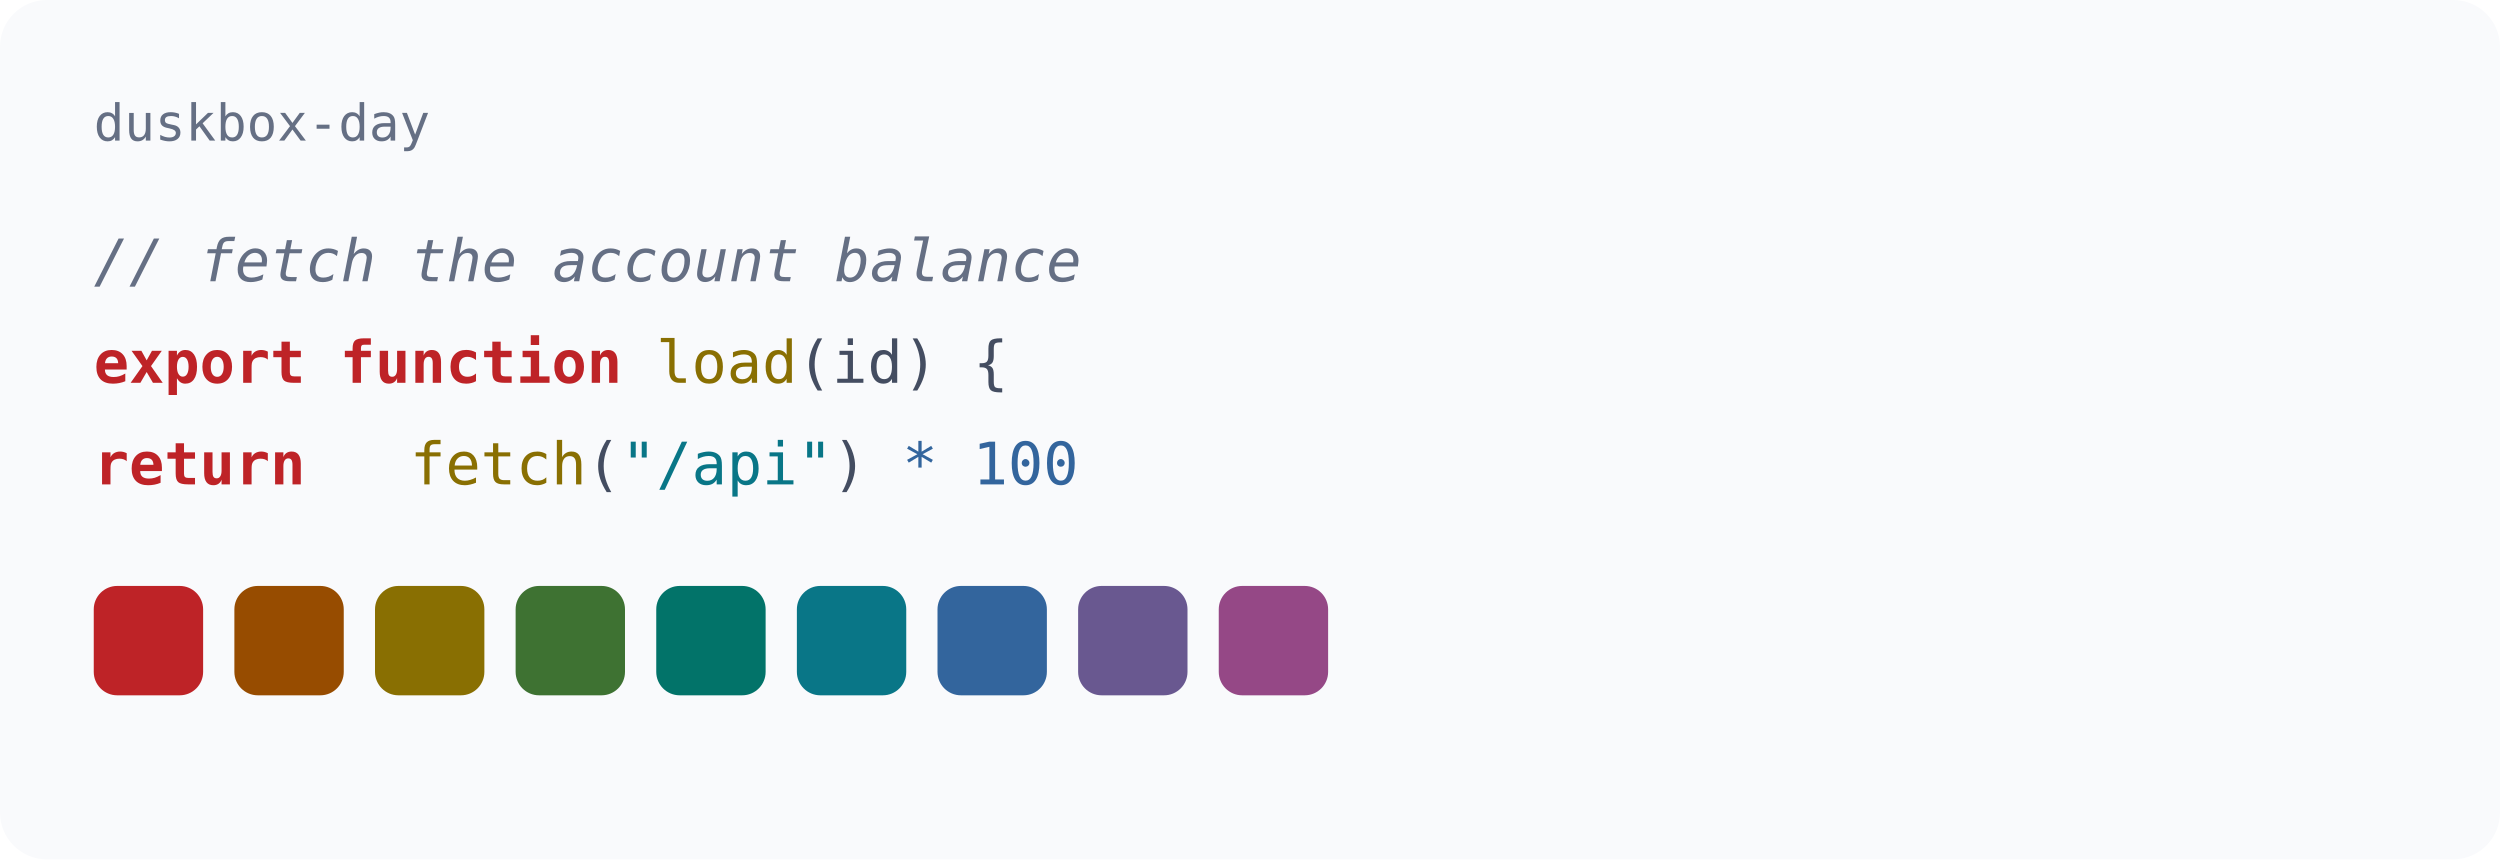
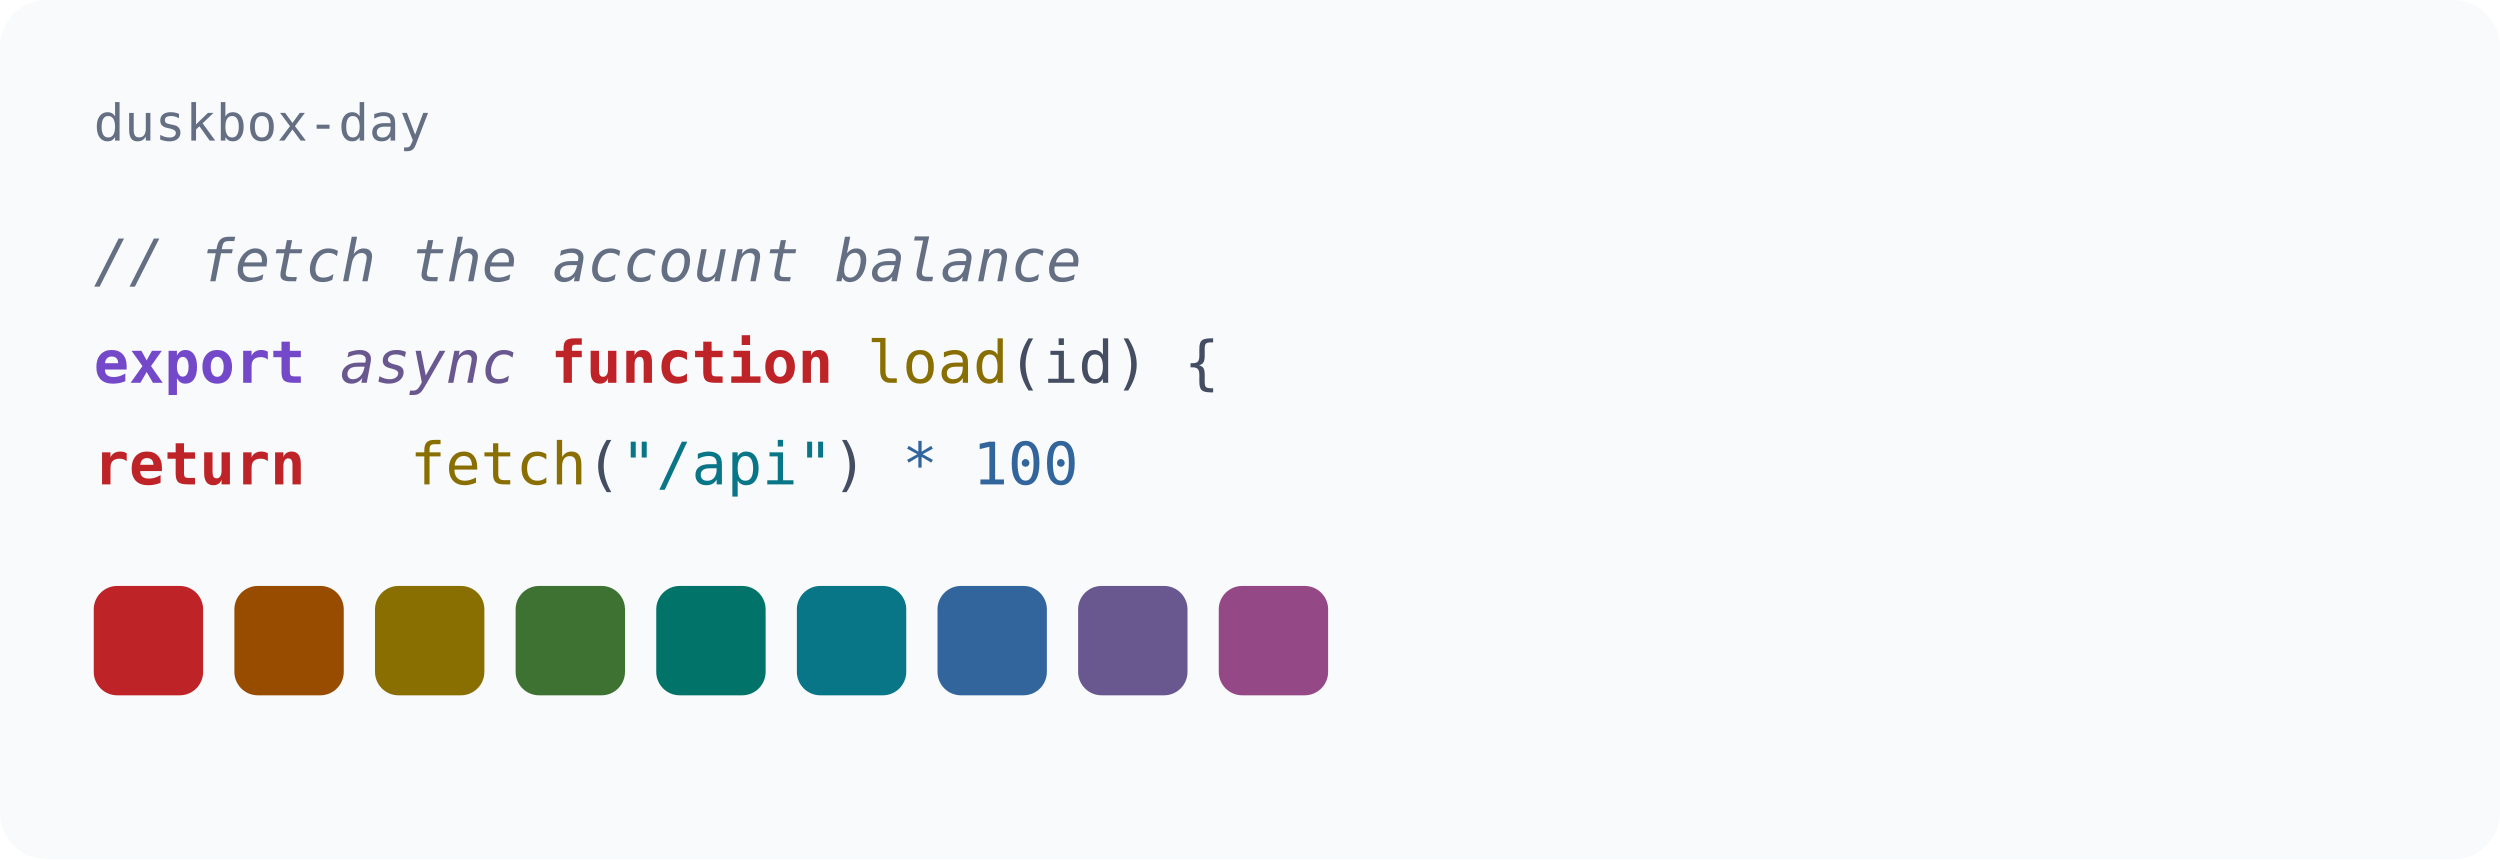
<svg xmlns="http://www.w3.org/2000/svg" width="640" height="220" viewBox="0 0 640 220" role="img" aria-label="duskbox day">
  <rect width="640" height="220" rx="12" fill="#f9fafc" />
  <text x="24" y="36" font-family="ui-monospace, SFMono-Regular, Menlo, monospace" font-size="13" fill="#656f84">duskbox-day</text>
  <text x="24" y="72" font-family="ui-monospace, SFMono-Regular, Menlo, monospace" font-size="15" fill="#656f84" font-style="italic">// fetch the account balance</text>
-   <text x="24" y="98" font-family="ui-monospace, SFMono-Regular, Menlo, monospace" font-size="15" fill="#be2327" font-weight="700">export </text>
-   <text x="87" y="98" font-family="ui-monospace, SFMono-Regular, Menlo, monospace" font-size="15" fill="#be2327" font-weight="700">function </text>
-   <text x="168" y="98" font-family="ui-monospace, SFMono-Regular, Menlo, monospace" font-size="15" fill="#896f02">load</text>
-   <text x="204" y="98" font-family="ui-monospace, SFMono-Regular, Menlo, monospace" font-size="15" fill="#444d61">(id) {</text>
+   <text x="24" y="98" font-family="ui-monospace, SFMono-Regular, Menlo, monospace" font-size="15" fill="#7348c9" font-weight="700">export </text>
+   <text x="87" y="98" font-family="ui-monospace, SFMono-Regular, Menlo, monospace" font-size="15" fill="#695890" font-style="italic">async </text>
+   <text x="141" y="98" font-family="ui-monospace, SFMono-Regular, Menlo, monospace" font-size="15" fill="#be2327" font-weight="700">function </text>
+   <text x="222" y="98" font-family="ui-monospace, SFMono-Regular, Menlo, monospace" font-size="15" fill="#896f02">load</text>
+   <text x="258" y="98" font-family="ui-monospace, SFMono-Regular, Menlo, monospace" font-size="15" fill="#444d61">(id) {</text>
  <text x="24" y="124" font-family="ui-monospace, SFMono-Regular, Menlo, monospace" font-size="15" fill="#be2327" font-weight="700">  return </text>
  <text x="105" y="124" font-family="ui-monospace, SFMono-Regular, Menlo, monospace" font-size="15" fill="#896f02">fetch</text>
  <text x="150" y="124" font-family="ui-monospace, SFMono-Regular, Menlo, monospace" font-size="15" fill="#444d61">(</text>
  <text x="159" y="124" font-family="ui-monospace, SFMono-Regular, Menlo, monospace" font-size="15" fill="#097687">"/api"</text>
  <text x="213" y="124" font-family="ui-monospace, SFMono-Regular, Menlo, monospace" font-size="15" fill="#444d61">) </text>
  <text x="231" y="124" font-family="ui-monospace, SFMono-Regular, Menlo, monospace" font-size="15" fill="#33659d">* </text>
  <text x="249" y="124" font-family="ui-monospace, SFMono-Regular, Menlo, monospace" font-size="15" fill="#33659d">100</text>
  <rect x="24" y="150" width="28" height="28" rx="6" fill="#be2327" />
  <rect x="60" y="150" width="28" height="28" rx="6" fill="#974c00" />
  <rect x="96" y="150" width="28" height="28" rx="6" fill="#896f02" />
  <rect x="132" y="150" width="28" height="28" rx="6" fill="#3e7232" />
  <rect x="168" y="150" width="28" height="28" rx="6" fill="#027369" />
  <rect x="204" y="150" width="28" height="28" rx="6" fill="#097687" />
  <rect x="240" y="150" width="28" height="28" rx="6" fill="#33659d" />
  <rect x="276" y="150" width="28" height="28" rx="6" fill="#695890" />
  <rect x="312" y="150" width="28" height="28" rx="6" fill="#954886" />
</svg>
